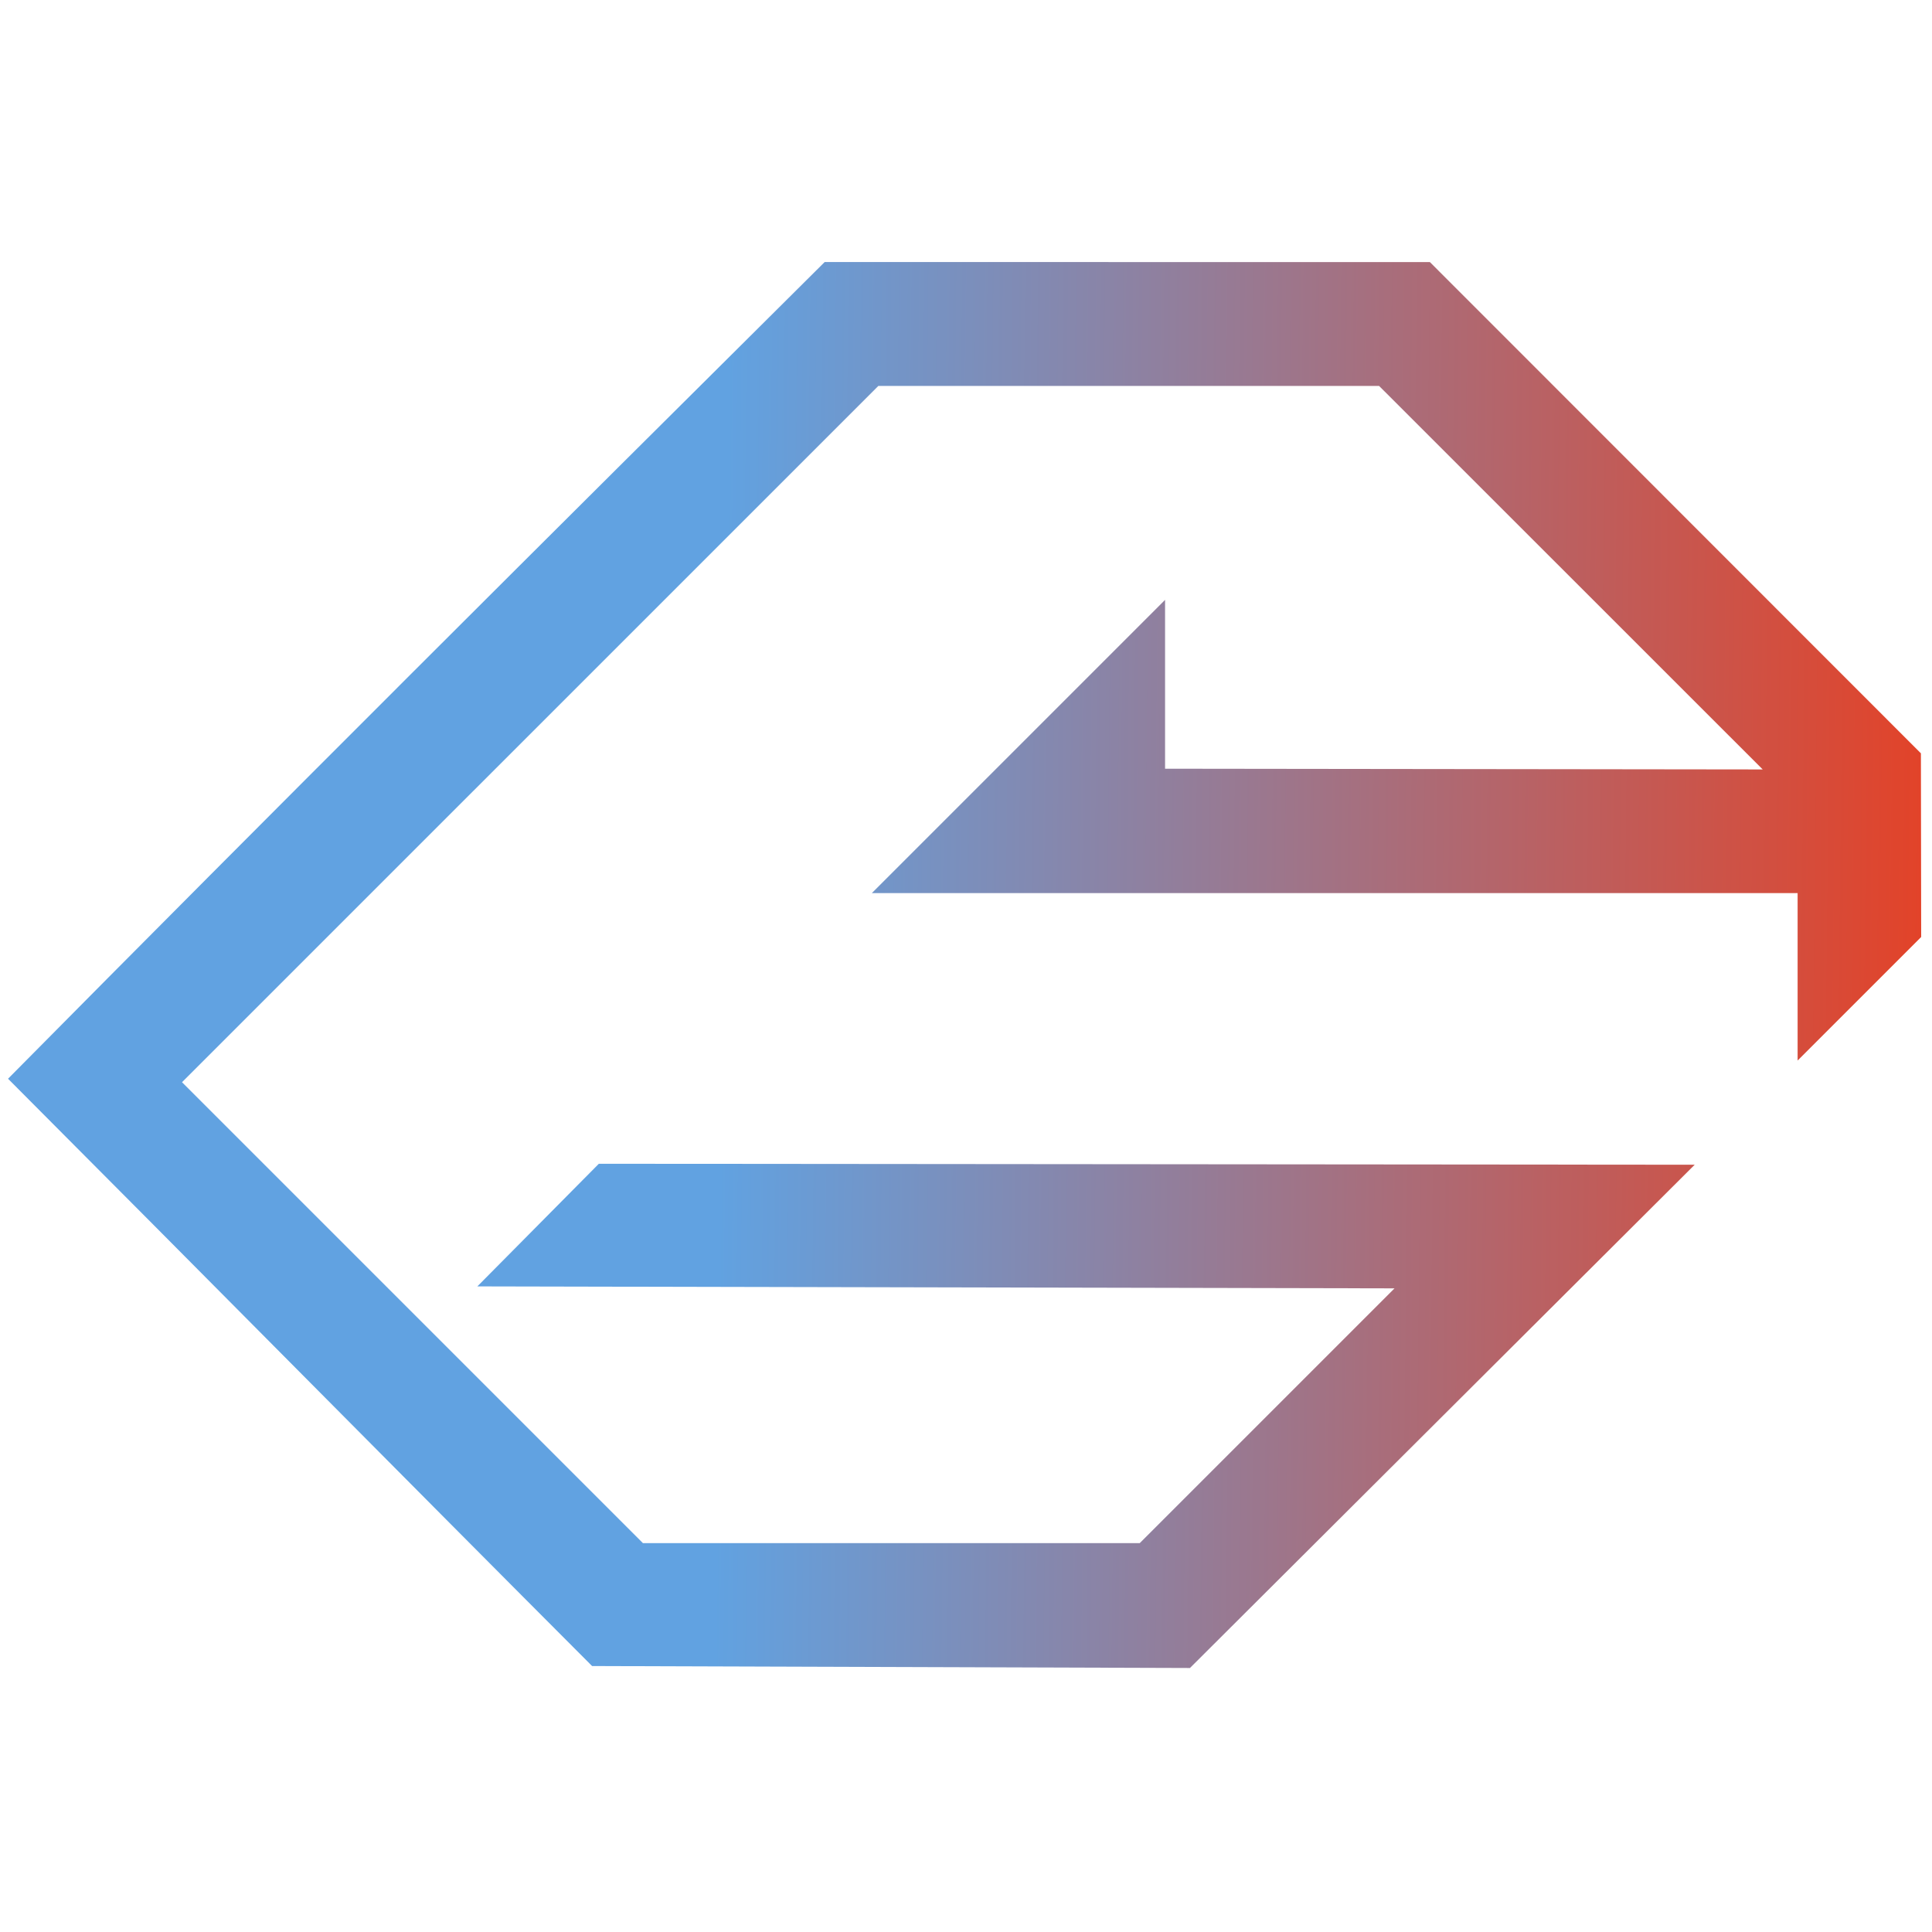
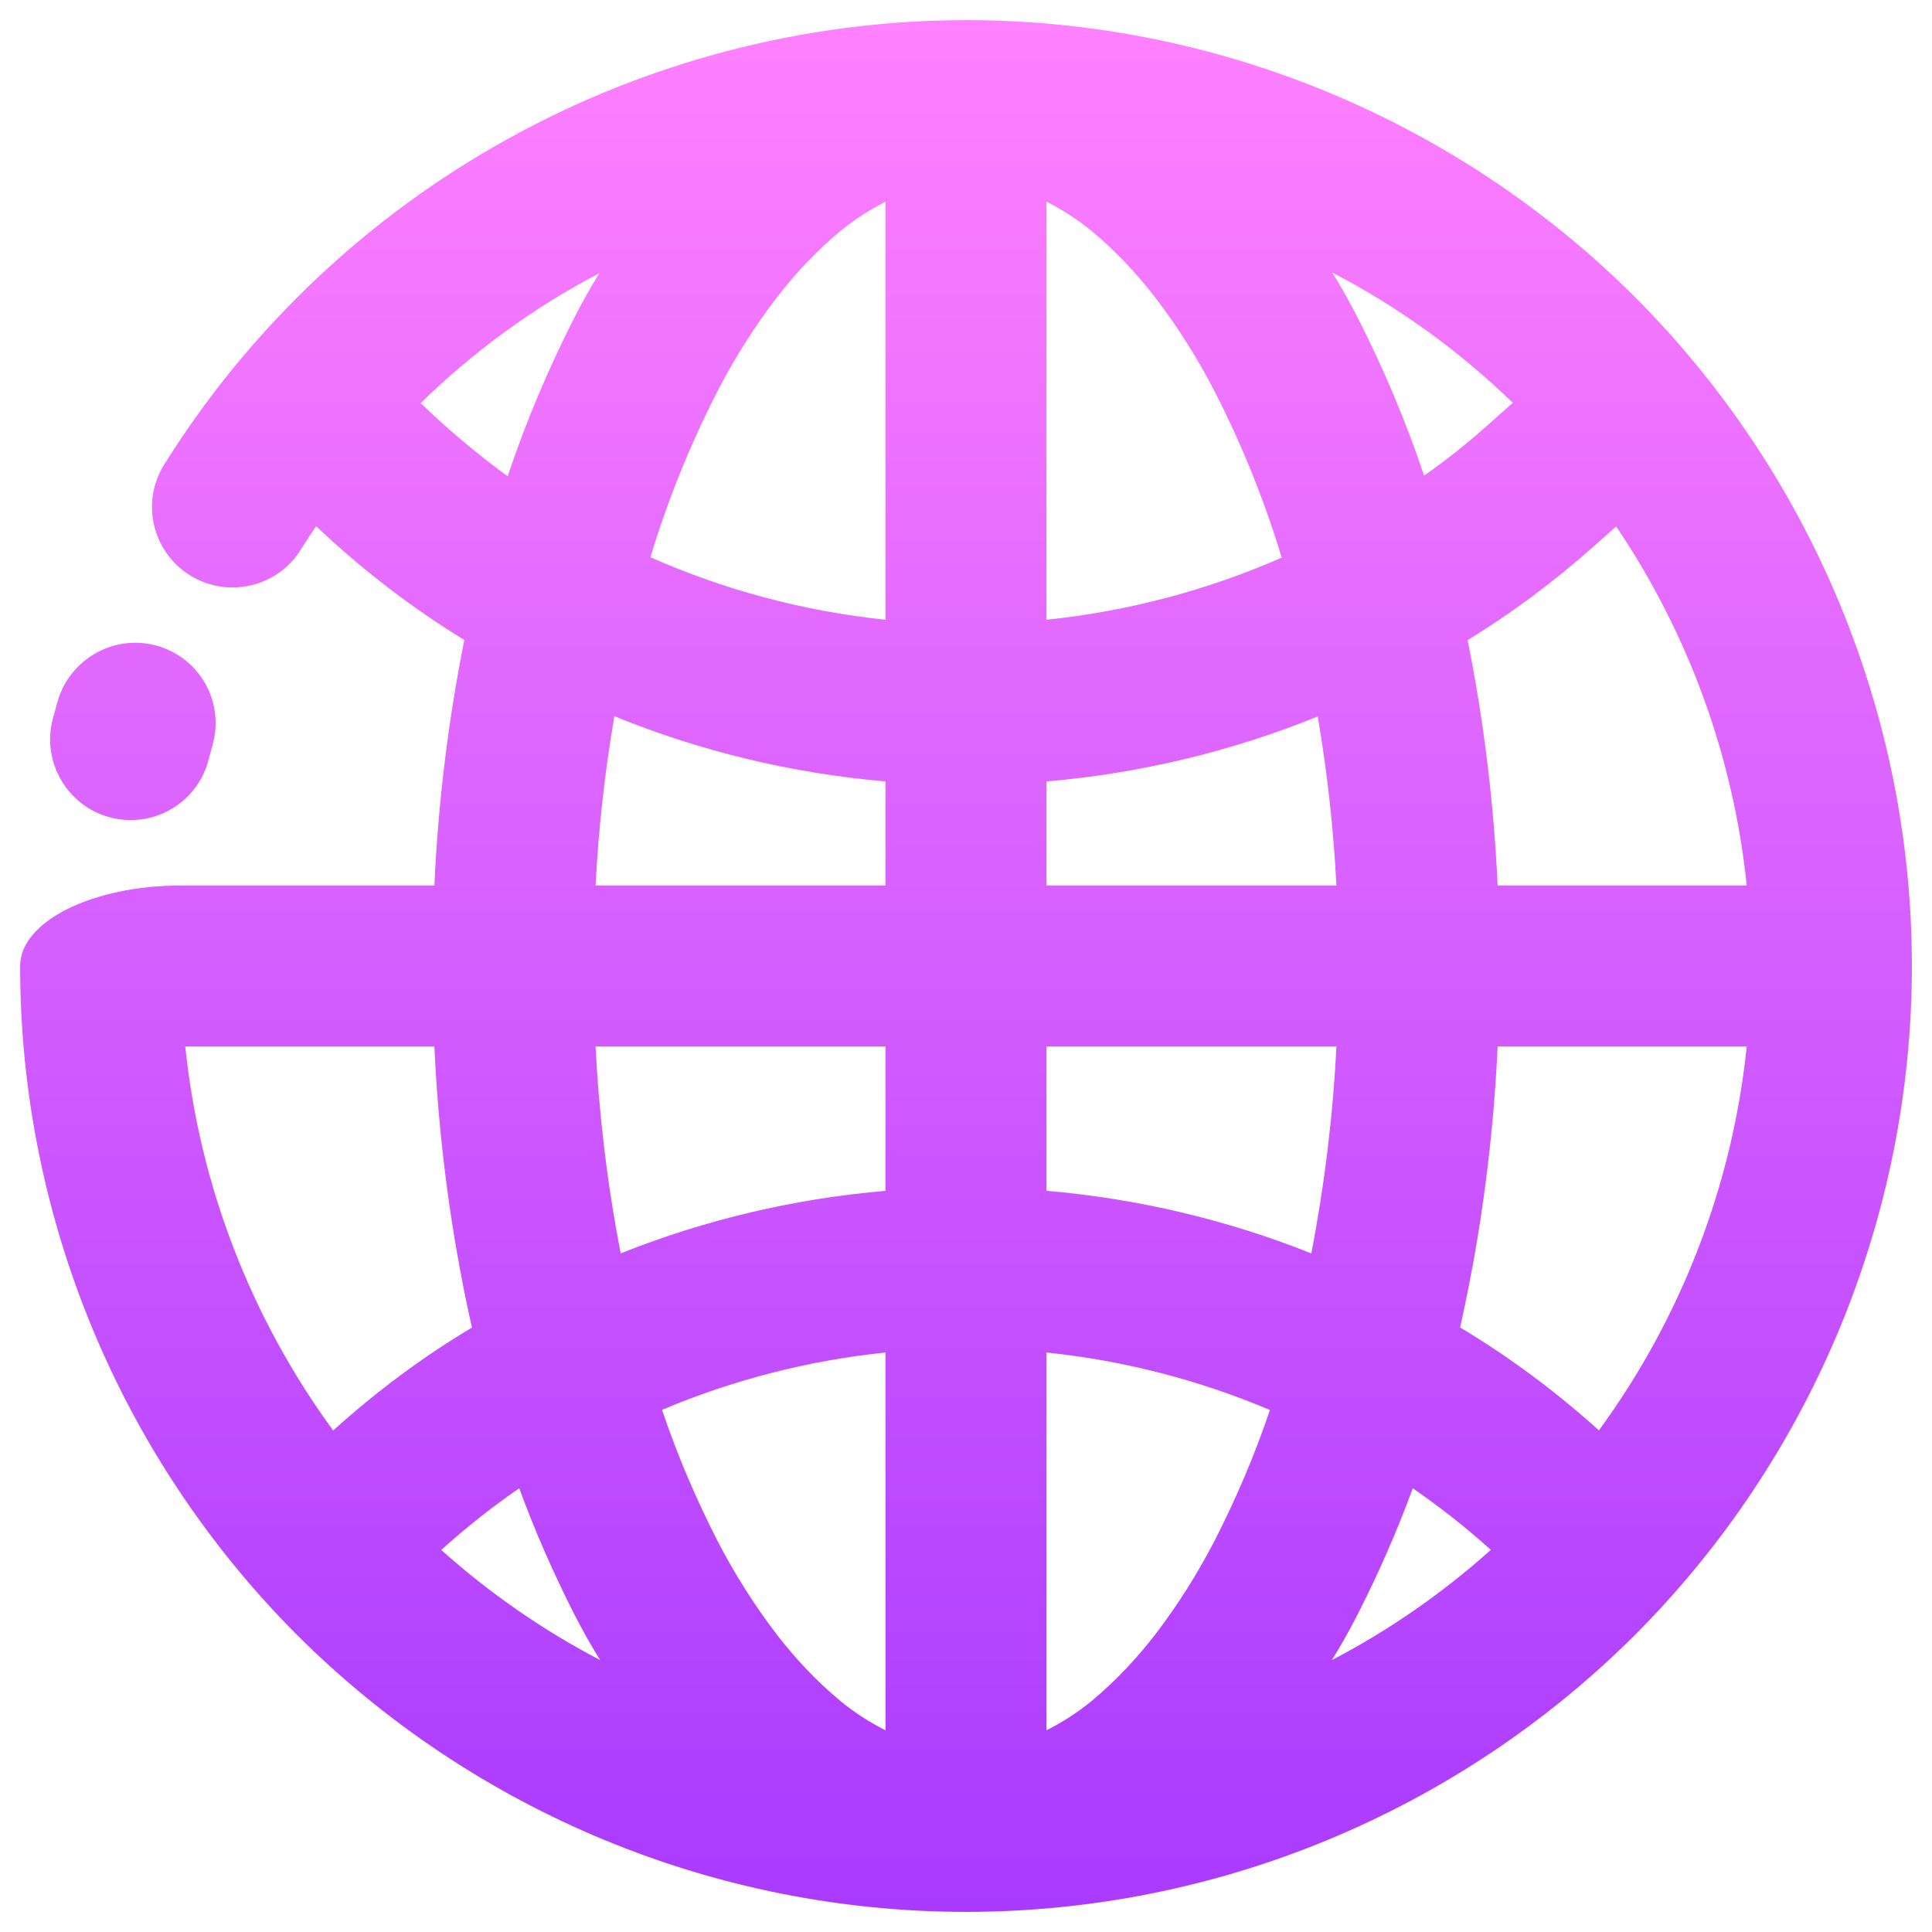
- <svg xmlns="http://www.w3.org/2000/svg" width="512" height="512" version="1.1" viewBox="0 0 512 512">
+ <svg xmlns="http://www.w3.org/2000/svg" width="48" height="48" viewBox="0 0 48 48" fill="none">
+   <path fill-rule="evenodd" clip-rule="evenodd" d="M22 19.414C19.673 19.214 17.403 18.667 15.264 17.794C15.024 19.186 14.869 20.59 14.797 22H22V19.414ZM26 19.415C28.325 19.215 30.596 18.67 32.739 17.8C32.977 19.19 33.131 20.593 33.203 22H26V19.415ZM22 29.586C19.73 29.78 17.514 30.305 15.421 31.14C15.092 29.444 14.884 27.725 14.797 26H22V29.586ZM26 29.585C28.27 29.78 30.486 30.305 32.579 31.14C32.908 29.443 33.116 27.725 33.203 26H26V29.585ZM22 33.603C20.08 33.801 18.21 34.283 16.448 35.027C16.825 36.145 17.289 37.234 17.83 38.29C18.25 39.1 18.74 39.88 19.3 40.61C19.77 41.22 20.3 41.78 20.89 42.27C21.234 42.55 21.604 42.788 22 42.989V33.603ZM26 33.603C27.92 33.802 29.79 34.286 31.551 35.031C31.174 36.147 30.711 37.235 30.17 38.29C29.75 39.1 29.26 39.88 28.7 40.61C28.23 41.22 27.7 41.78 27.11 42.27C26.766 42.55 26.396 42.788 26 42.989V33.603ZM22 15.397C19.974 15.187 18.003 14.66 16.159 13.844C16.59 12.421 17.149 11.039 17.83 9.71C18.25 8.9 18.74 8.12 19.3 7.39C19.77 6.78 20.3 6.22 20.89 5.73C21.234 5.45 21.604 5.212 22 5.011V15.397ZM26 15.397C28.024 15.188 29.996 14.665 31.844 13.854C31.413 12.429 30.853 11.043 30.17 9.71C29.75 8.9 29.26 8.12 28.7 7.39C28.23 6.78 27.7 6.22 27.11 5.73C26.766 5.45 26.396 5.212 26 5.011V15.397ZM43.397 22C43.066 18.798 41.946 15.734 40.153 13.079L39.6 13.57C38.618 14.443 37.57 15.226 36.463 15.904C36.866 17.913 37.114 19.953 37.208 22H43.397ZM43.397 26C43.04 29.452 41.767 32.744 39.725 35.537C38.653 34.571 37.5 33.712 36.276 32.981C36.292 32.914 36.306 32.847 36.32 32.78C36.808 30.551 37.103 28.28 37.208 26H43.397ZM4.603 26C4.96 29.454 6.234 32.746 8.277 35.54C9.348 34.574 10.5 33.714 11.725 32.983C11.708 32.915 11.694 32.848 11.68 32.78C11.192 30.551 10.897 28.28 10.792 26H4.603ZM14.911 41.245C13.495 40.506 12.168 39.587 10.963 38.508C11.578 37.953 12.224 37.441 12.9 36.975C13.292 38.045 13.752 39.091 14.27 40.11C14.469 40.497 14.681 40.877 14.911 41.245ZM35.1 36.976C35.776 37.442 36.424 37.953 37.039 38.506C35.833 39.586 34.506 40.506 33.089 41.245C33.319 40.877 33.531 40.497 33.73 40.11C34.248 39.092 34.708 38.046 35.1 36.976ZM14.892 6.787C13.267 7.634 11.772 8.724 10.451 10.015C11.131 10.674 11.856 11.279 12.613 11.833C13.064 10.481 13.622 9.165 14.27 7.89C14.463 7.514 14.669 7.145 14.892 6.787ZM35.38 11.816C35.924 11.439 36.442 11.023 36.94 10.58L37.585 10.008C36.242 8.708 34.732 7.618 33.099 6.772C33.326 7.135 33.534 7.509 33.73 7.89C34.375 9.158 34.931 10.469 35.38 11.816ZM5.17 18.92C4.872 19.98 3.767 20.598 2.705 20.3C1.643 20.002 1.022 18.895 1.32 17.83L1.43 17.43C1.734 16.365 2.843 15.744 3.905 16.045C4.967 16.346 5.584 17.45 5.28 18.51L5.17 18.92ZM4.5 22C2.292 22 0.5 22.896 0.5 24C0.5 30.23 2.98 36.21 7.38 40.62C11.79 45.02 17.77 47.5 24 47.5C30.23 47.5 36.21 45.02 40.62 40.62C45.02 36.21 47.5 30.23 47.5 24C47.5 17.77 45.02 11.79 40.62 7.38C36.21 2.98 30.23 0.5 24 0.5C15.91 0.51 8.37 4.68 4.08 11.54C3.495 12.473 3.78 13.705 4.715 14.29C5.65 14.875 6.885 14.593 7.47 13.66C7.594 13.462 7.722 13.266 7.854 13.074C8.989 14.147 10.221 15.096 11.536 15.9C11.134 17.913 10.886 19.95 10.792 22H4.5Z" fill="url(#paint0_linear)" />
  <defs>
-     <linearGradient id="linearGradient1201" x1="192.11" x2="507" y1="197.54" y2="200.93" gradientTransform="matrix(1.01 0 0 1.01 -2.9161 52.796)" gradientUnits="userSpaceOnUse">
-       <stop stop-color="#61a2e1" offset="0" />
-       <stop stop-color="#e24329" offset="1" />
+     <linearGradient id="paint0_linear" x1="24" y1="47.5" x2="24" y2="0.5" gradientUnits="userSpaceOnUse">
+       <stop stop-color="#A93AFF" />
+       <stop offset="1" stop-color="#FF81FF" />
    </linearGradient>
  </defs>
-   <path d="m218.55 69.437c-72.248 71.8-145.36 144.61-216.42 216.44 50.675 50.797 103.48 104.25 154.78 155.64l158.44 0.519 133.76-133.37-290.41-0.257-32.199 32.5 243.06 0.519-67.516 67.512h-131.67l-122.14-122.14 184.54-184.53h132.69l101.67 101.64-158.38-0.194v-44.745l-77.709 77.713h245.34v44.373l32.746-32.746-0.071-48.671-130.12-130.18zm160.39 0.022-0.031-0.031z" fill="url(#linearGradient1201)" />
</svg>
